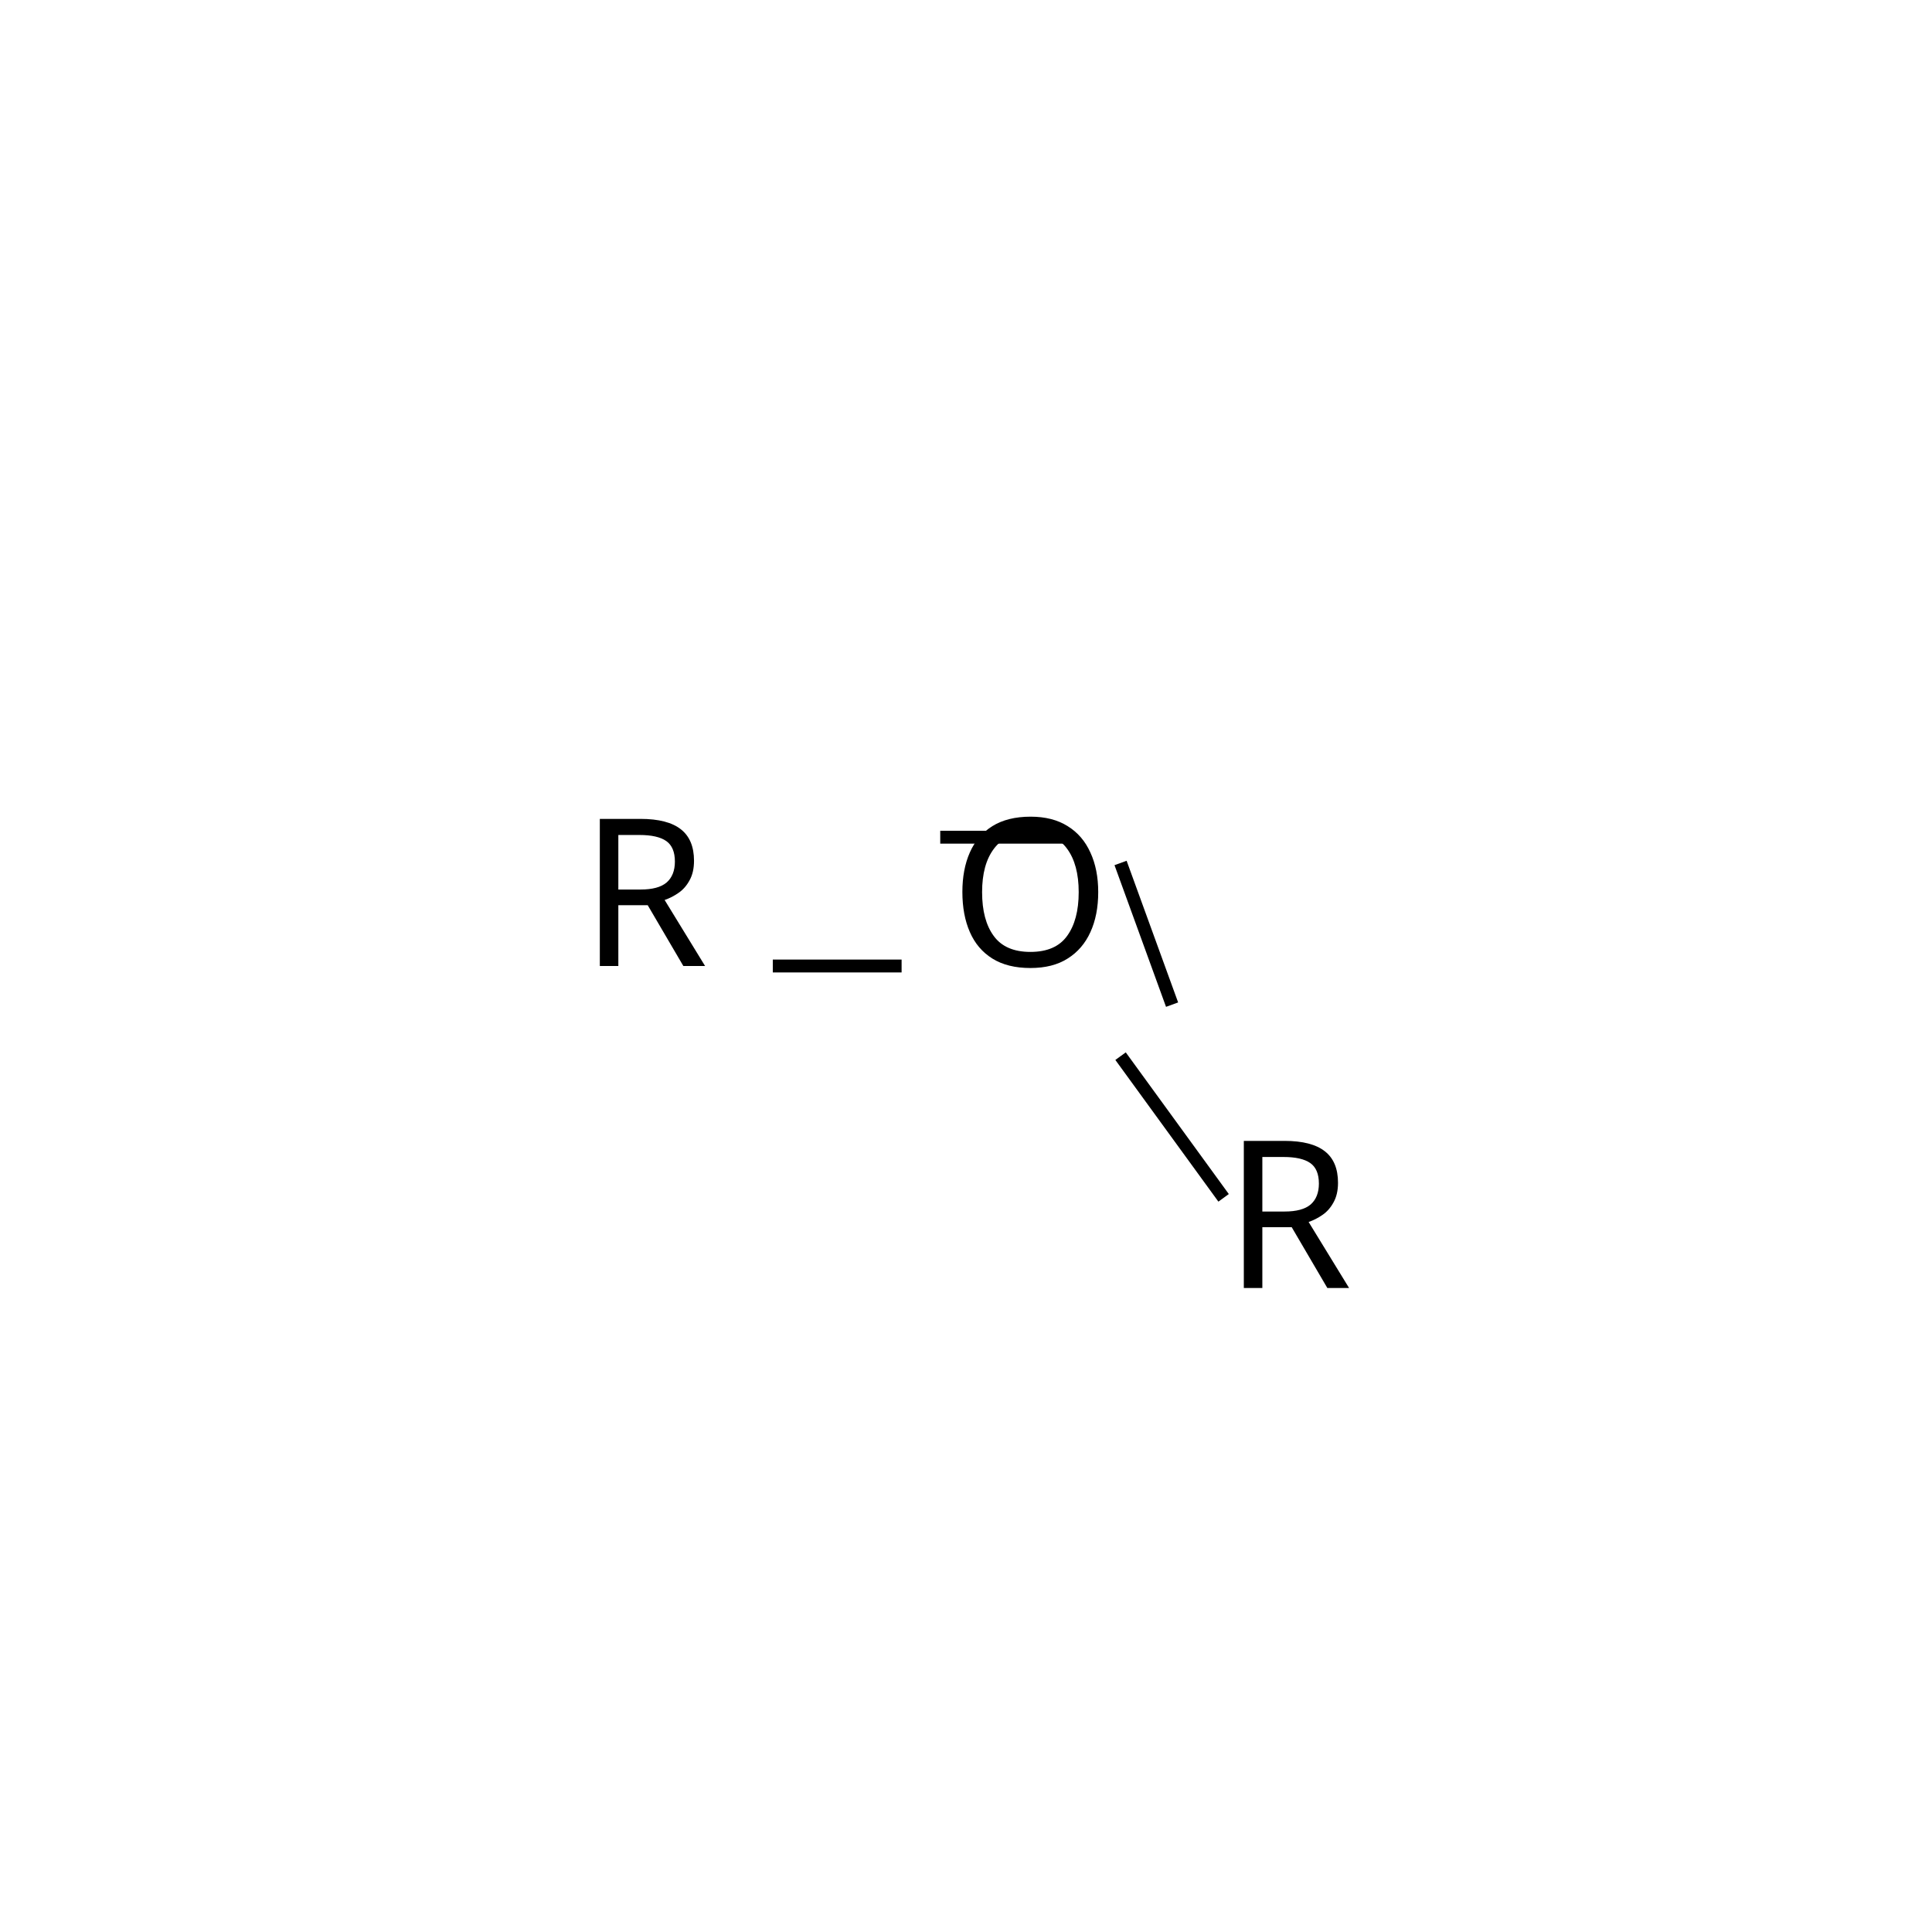
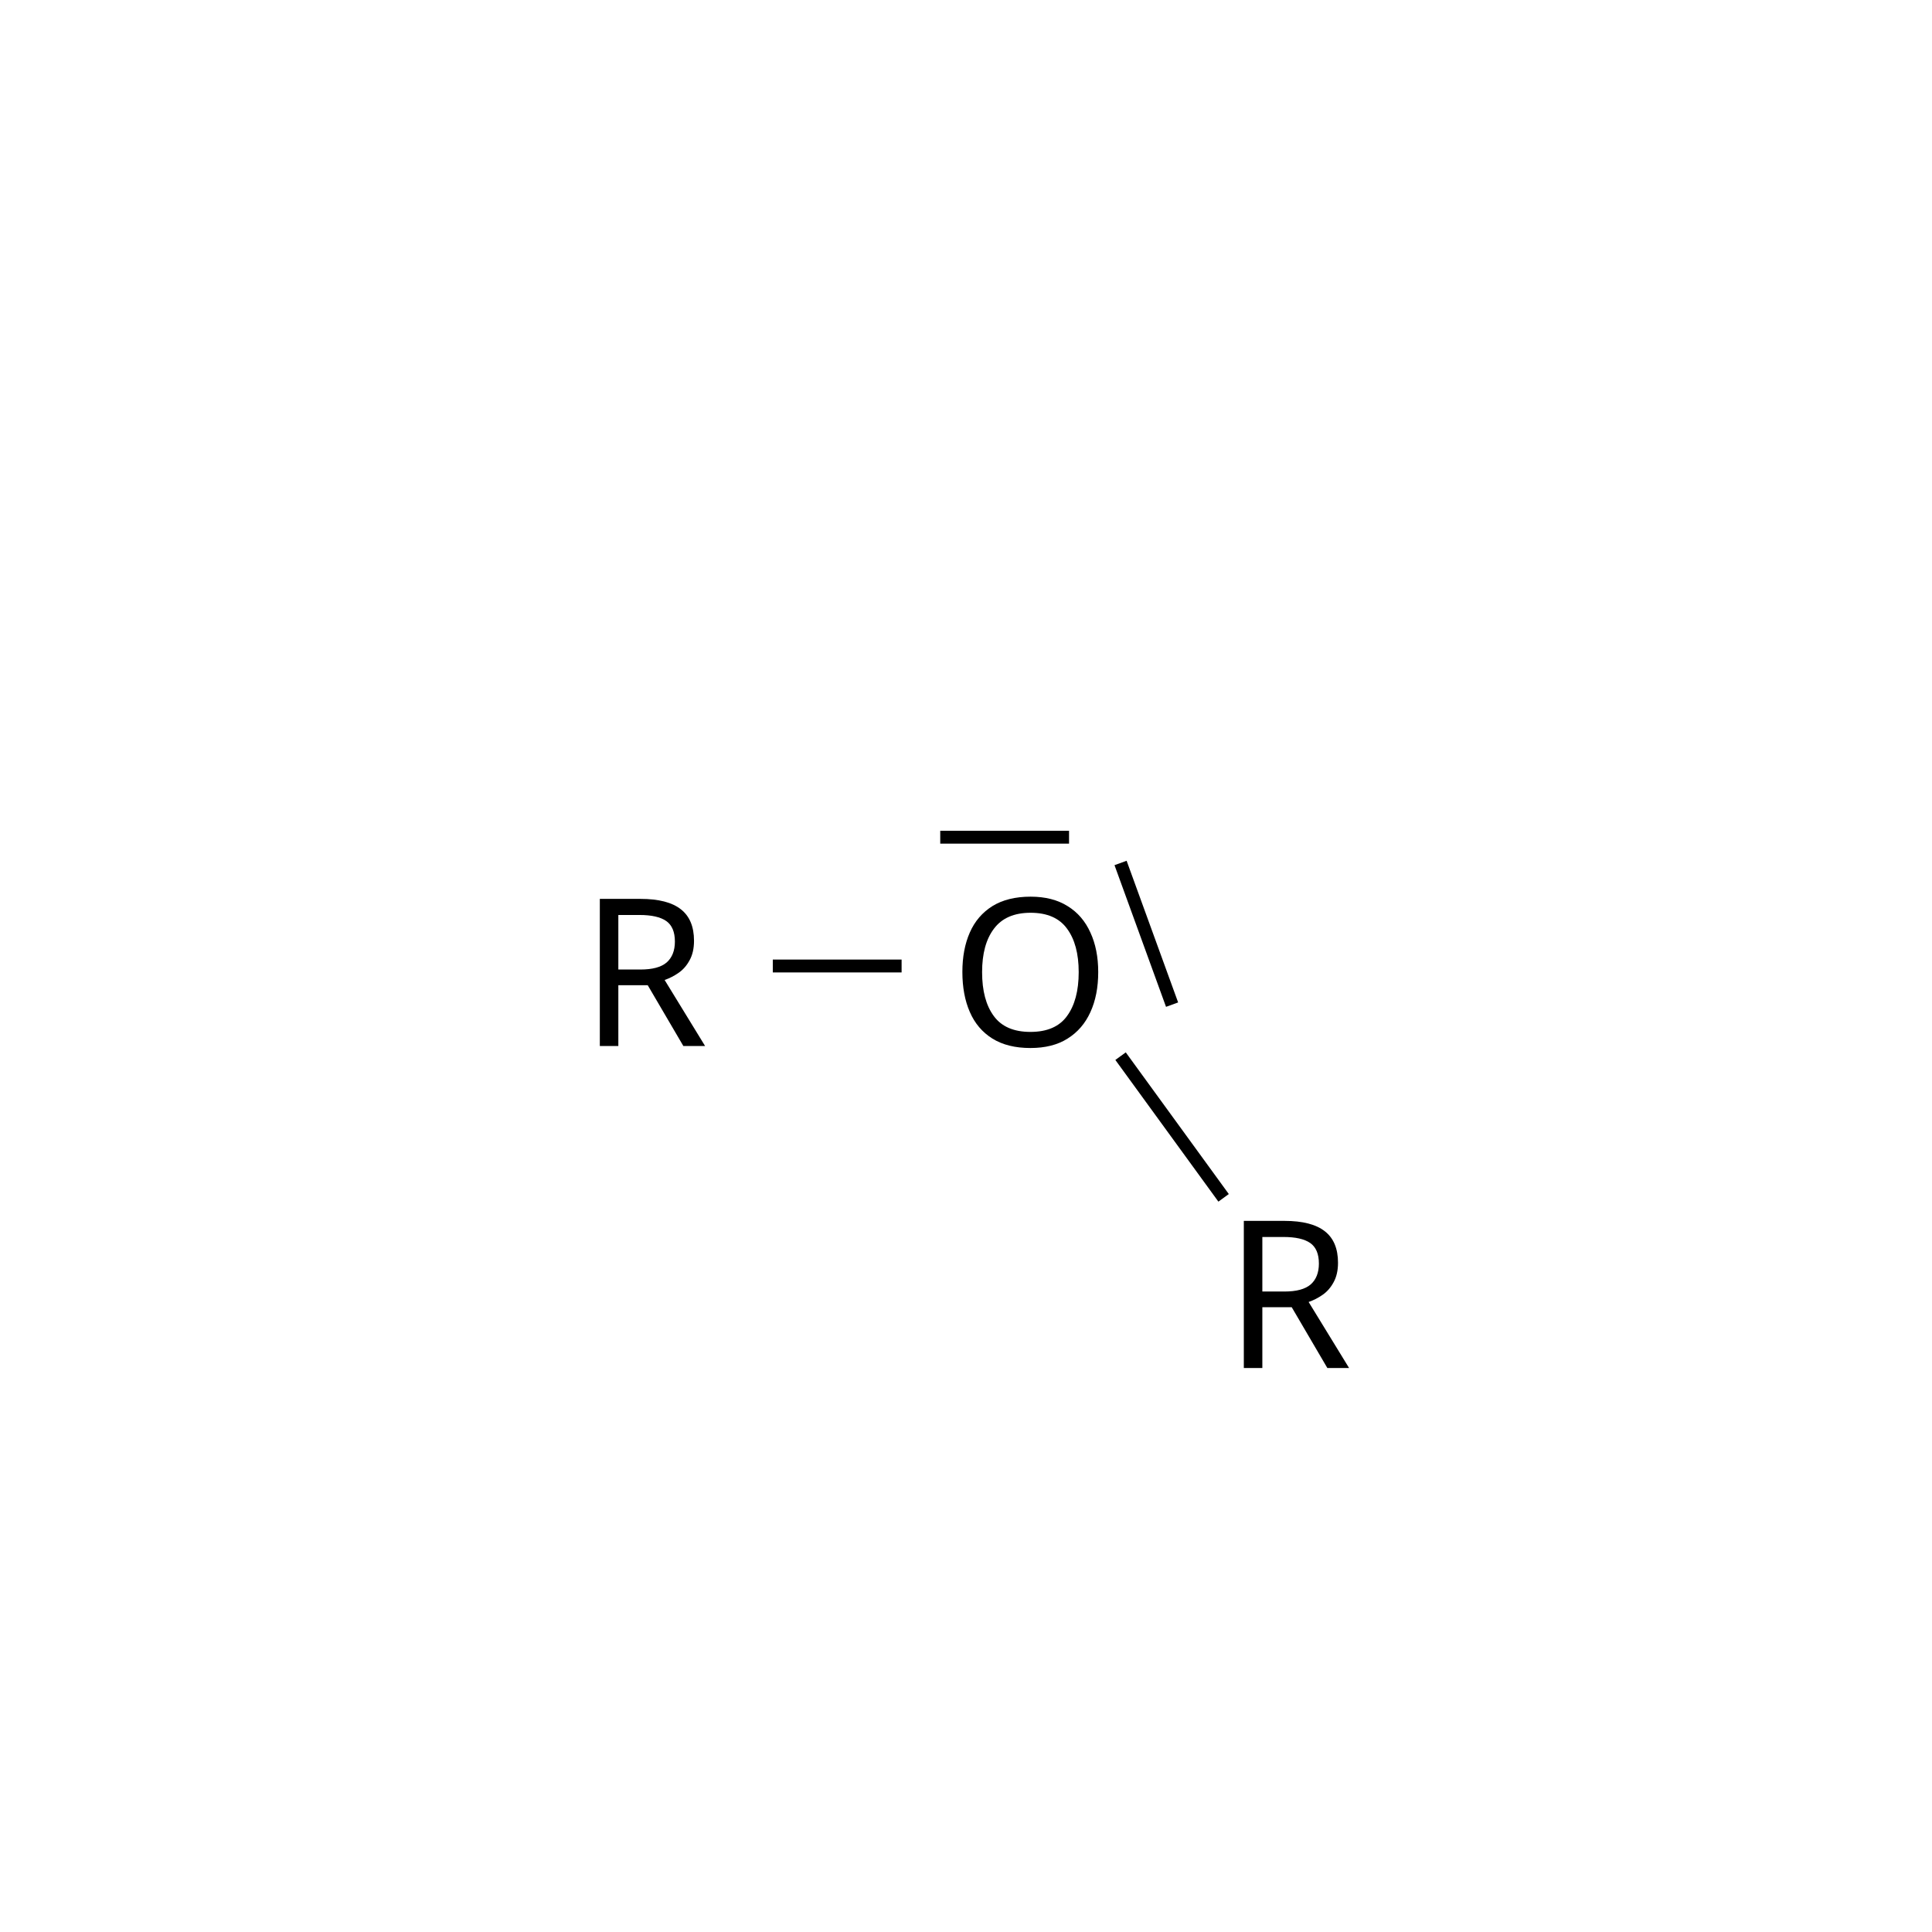
<svg xmlns="http://www.w3.org/2000/svg" viewBox="0 0 150 150" shape-rendering="geometricPrecision" text-rendering="geometricPrecision">
  <g transform="translate(20, 0)">
-     <text x="30" y="75" text-anchor="middle" alignment-baseline="central" font-size="16" font-family="Arab">R</text>
-     <text x="60" y="75" text-anchor="middle" alignment-baseline="central" font-size="16" font-family="Arab">O</text>
-     <text x="80" y="100" text-anchor="middle" alignment-baseline="central" font-size="16" font-family="Arab">R</text>
+     <text x="30" y="75" text-anchor="middle" dominant-baseline="central" alignment-baseline="central" font-size="16" font-family="Arab">R</text>
+     <text x="60" y="75" text-anchor="middle" dominant-baseline="central" alignment-baseline="central" font-size="16" font-family="Arab">O</text>
+     <text x="80" y="100" text-anchor="middle" dominant-baseline="central" alignment-baseline="central" font-size="16" font-family="Arab">R</text>
    <path d="M 40 75 L 50 75" stroke="black" />
    <path d="M 67 82 L 75 93" stroke="black" />
    <path d="M 67 67 L 71 78" stroke="black" />
    <path d="M 53 65 L 63 65" stroke="black" />
  </g>
</svg>
